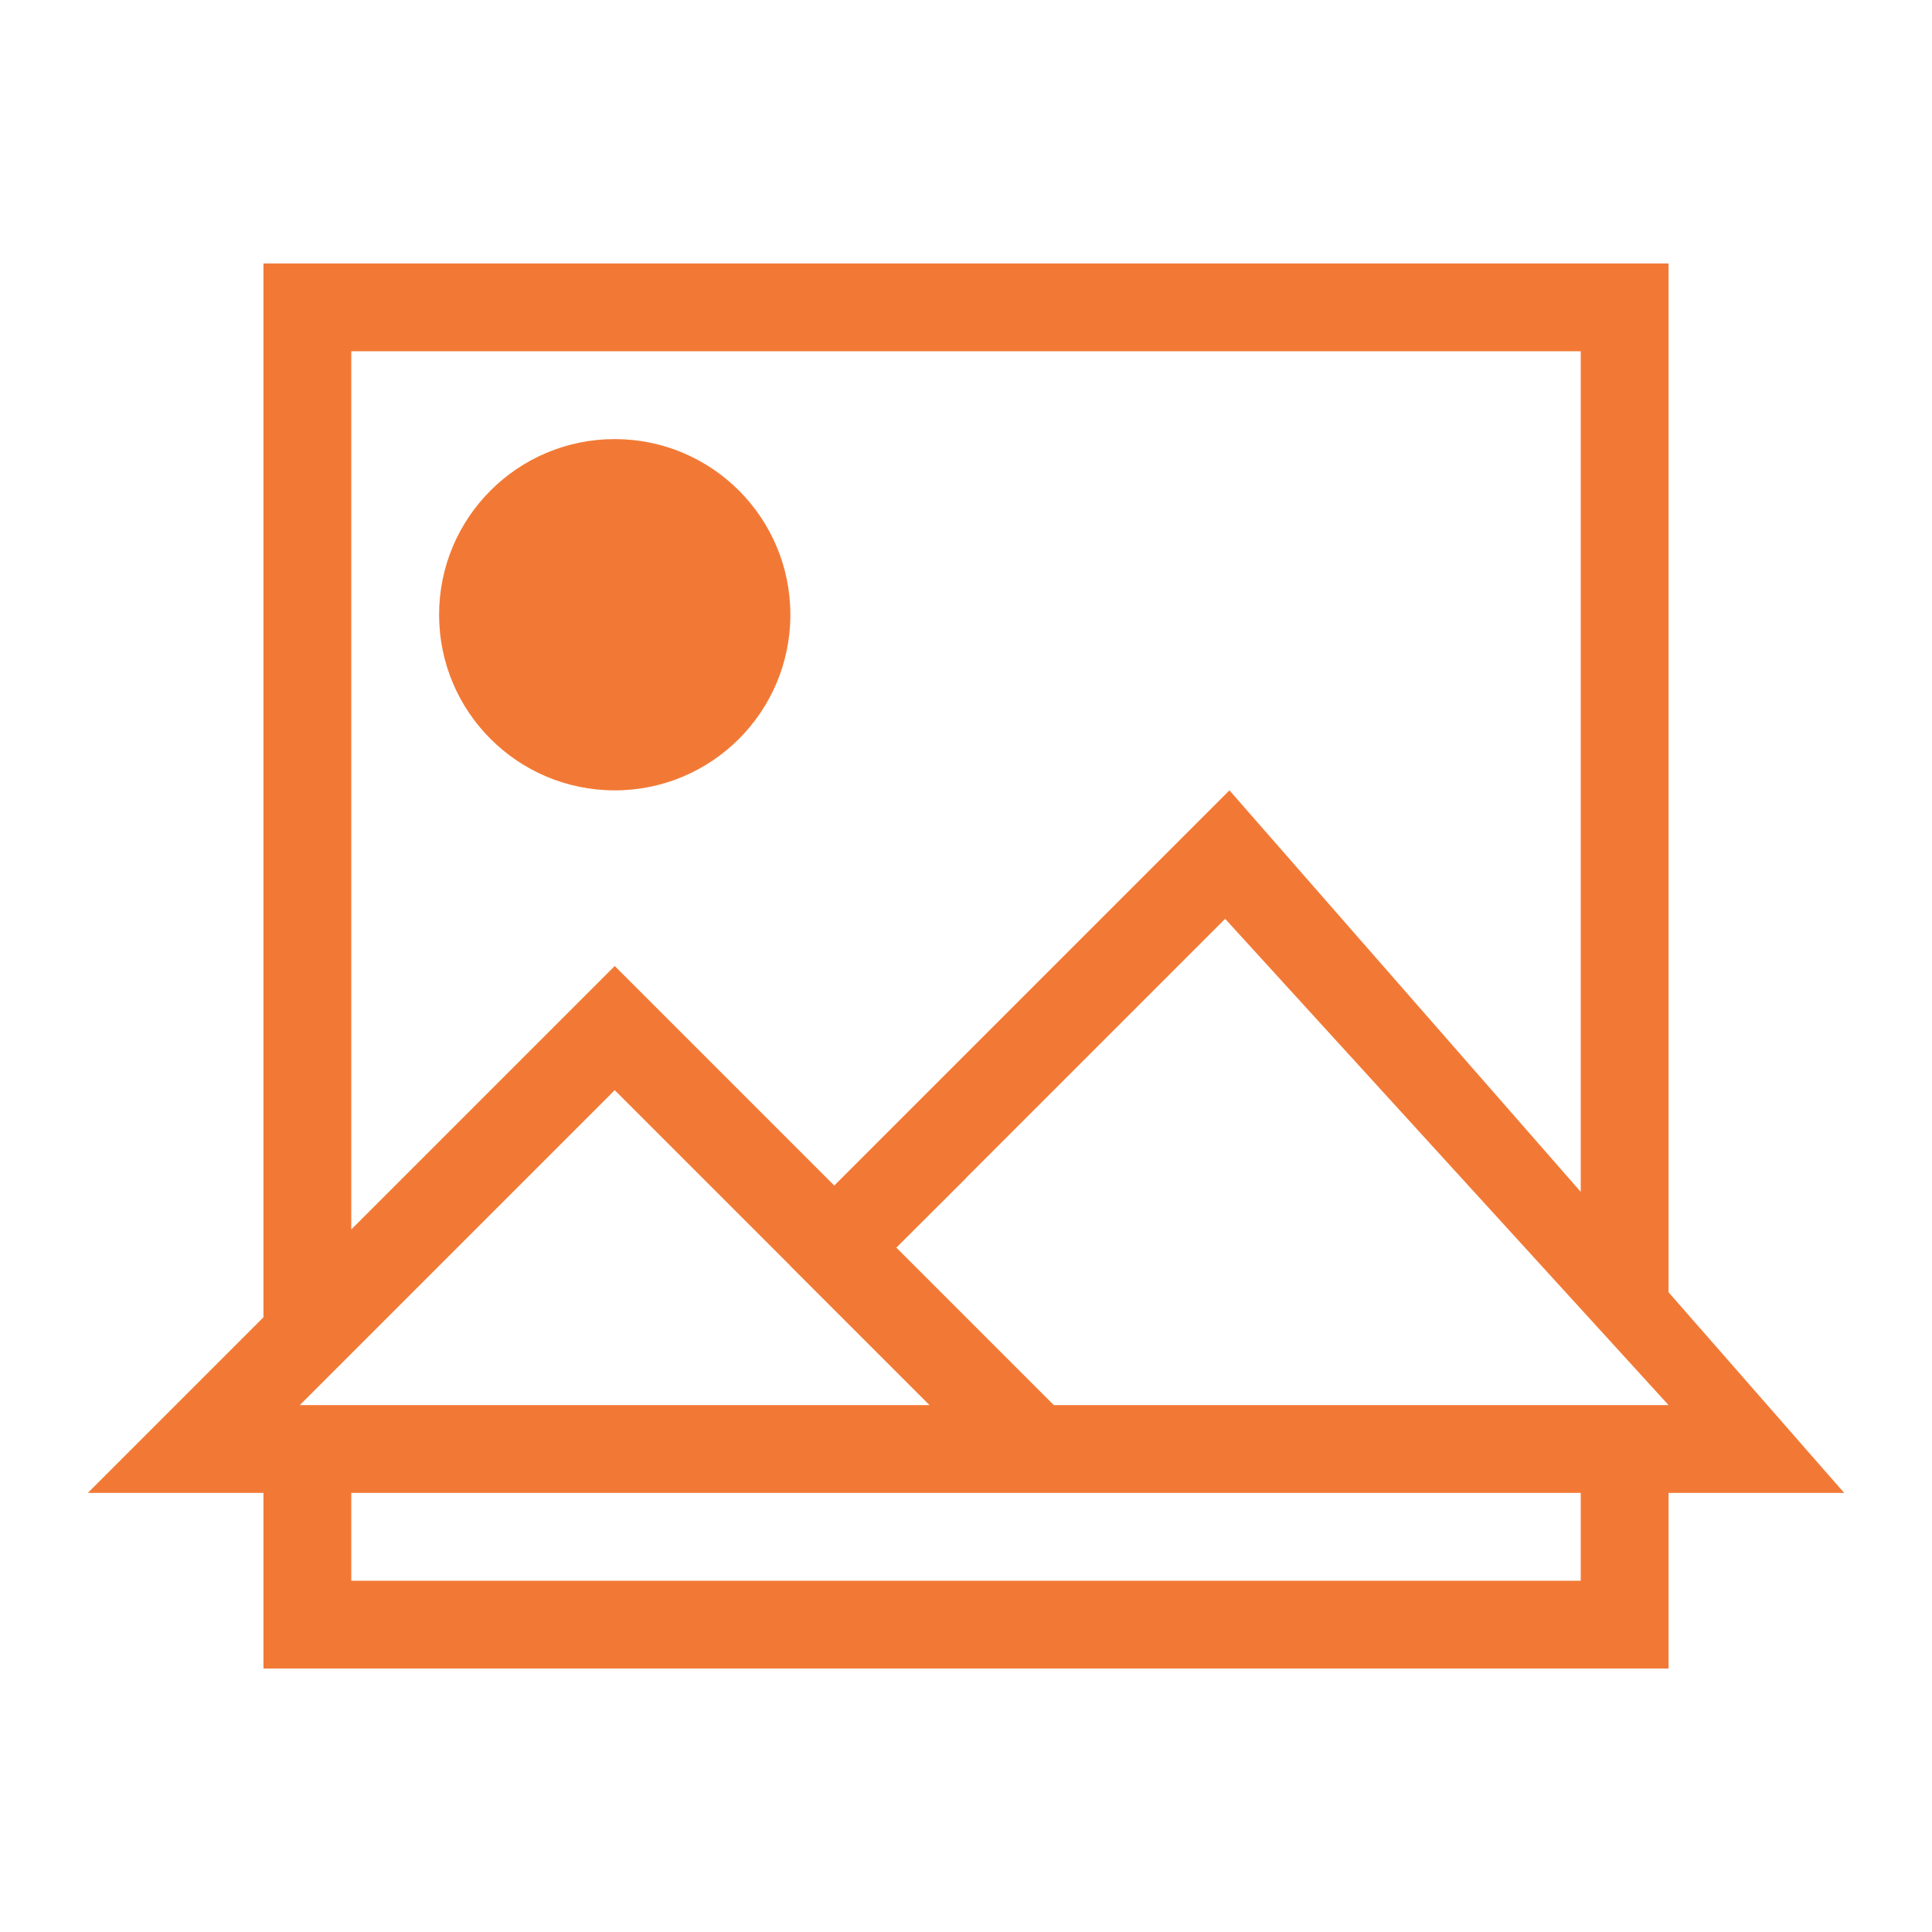
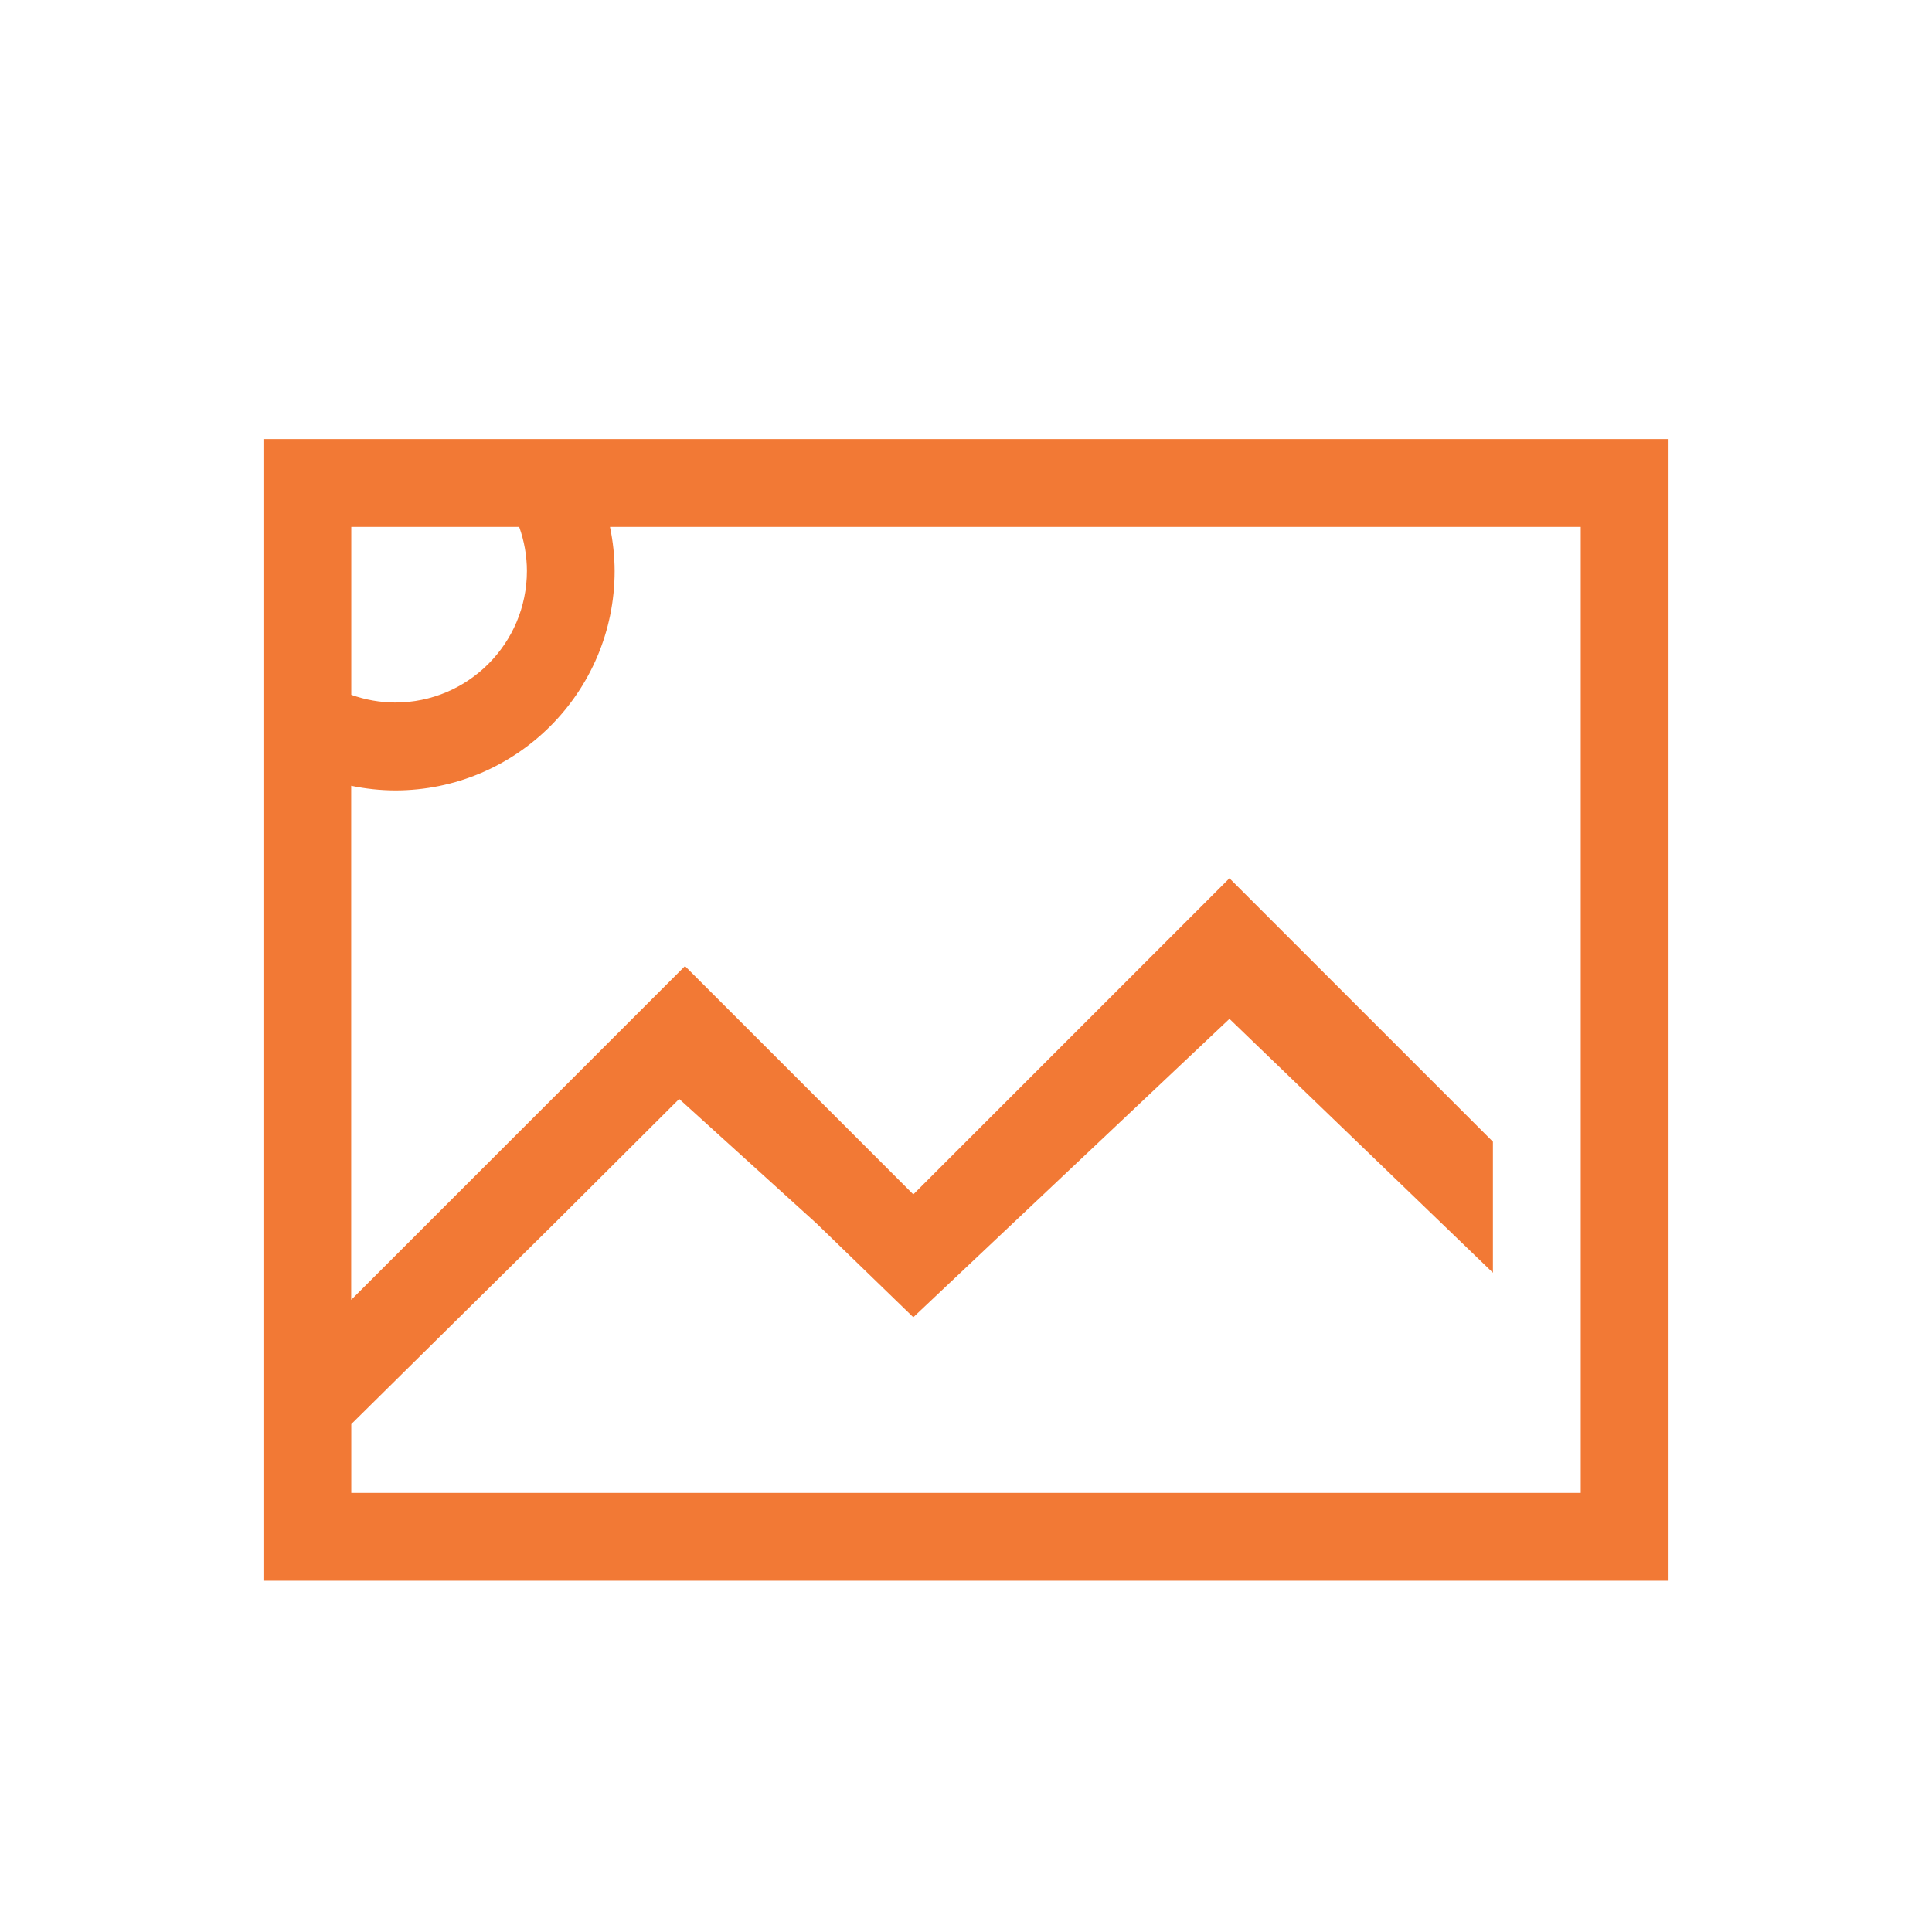
- <svg xmlns="http://www.w3.org/2000/svg" width="22" version="1.1" height="22">
+ <svg xmlns="http://www.w3.org/2000/svg" width="22" version="1.1" height="22" id="svg2">
  <defs id="defs3871" />
  <g id="layer1" transform="matrix(1 0 0 1 -326 -534.3622)">
    <rect width="0" x="326.496" y="535.987" height="11" style="fill:#f27935" id="rect4035" />
    <rect width="0" x="321.944" y="538.506" height="11" style="fill:#f27935" id="rect4035-7" />
    <rect width="0" x="317.436" y="526.087" height="11" style="fill:#f27935" id="rect4035-9" />
    <rect width="0" x="318.28" y="538.325" height="11" style="fill:#f27935" id="rect4035-96" />
    <rect width="0" x="313.728" y="540.844" height="11" style="fill:#f27935" id="rect4035-7-0" />
    <rect width="0" x="309.22" y="528.425" height="11" style="fill:#f27935" id="rect4035-9-6" />
-     <path style="fill:#f27935;stroke-width:2" id="rect5669" d="M 3 3 L 3 15 L 1 17 L 3 17 L 3 19 L 19 19 L 19 17 L 21 17 L 19 14.715 L 19 3 L 3 3 z M 4 4 L 9 4 L 10 4 L 11 4 L 14.539 4 L 18 4 L 18 13.572 L 14 9 L 10 13 L 9.5 13.5 L 9 13 L 7 11 L 4 14 L 4 4 z M 7 5 A 2 2 0 0 0 5 7 A 2 2 0 0 0 7 9 A 2 2 0 0 0 9 7 A 2 2 0 0 0 7 5 z M 13.951 10.463 L 19 16 L 12 16 L 11 15 L 10.207 14.207 L 11 13.416 L 11 13.414 L 13.951 10.463 z M 7 12.414 L 9 14.414 L 9 14.416 L 10.584 16 L 9 16 L 3.414 16 L 7 12.414 z M 4 17 L 9 17 L 11 17 L 18 17 L 18 18 L 4 18 L 4 17 z " transform="matrix(1 0 0 1 326 534.3622)" />
+     <path style="color:#000000;clip-rule:nonzero;display:inline;overflow:visible;visibility:visible;opacity:1;isolation:auto;mix-blend-mode:normal;color-interpolation:sRGB;color-interpolation-filters:linearRGB;solid-color:#000000;solid-opacity:1;fill:#f27935;fill-opacity:1;fill-rule:nonzero;stroke:none;stroke-width:1;stroke-linecap:butt;stroke-linejoin:miter;stroke-miterlimit:4;stroke-dasharray:none;stroke-dashoffset:0;stroke-opacity:1;marker:none;color-rendering:auto;image-rendering:auto;shape-rendering:auto;text-rendering:auto;enable-background:accumulate" d="m 329,539.362 0,1 0,0.5 0,1.5 0,0.205 0,0.293 0,7.303 0,0.199 0,1 0,0.42 0,0.58 16,0 0,-0.688 0,-0.312 0,-12 -1,0 -11,0 -0.504,0 -0.457,0 -1.539,0 -0.5,0 -1,0 z m 1,1 1.912,0 a 1.5,1.5 0 0 1 0.088,0.5 1.5,1.5 0 0 1 -1.5,1.5 1.5,1.5 0 0 1 -0.5,-0.088 l 0,-1.912 z m 2.947,0 0.053,0 11,0 0,11 -14,0 0,-0.072 0,-0.088 0,-0.623 2.326,-2.299 1.408,-1.404 1.564,1.418 1.102,1.068 3.6,-3.398 3,2.891 0,-1.492 -3,-3 -3.6,3.6 -2.6,-2.6 -3.801,3.801 0,-5.854 a 2.5,2.5 0 0 0 0.5,0.053 2.5,2.5 0 0 0 2.5,-2.5 2.5,2.5 0 0 0 -0.053,-0.5 z" id="path4251" />
  </g>
</svg>
